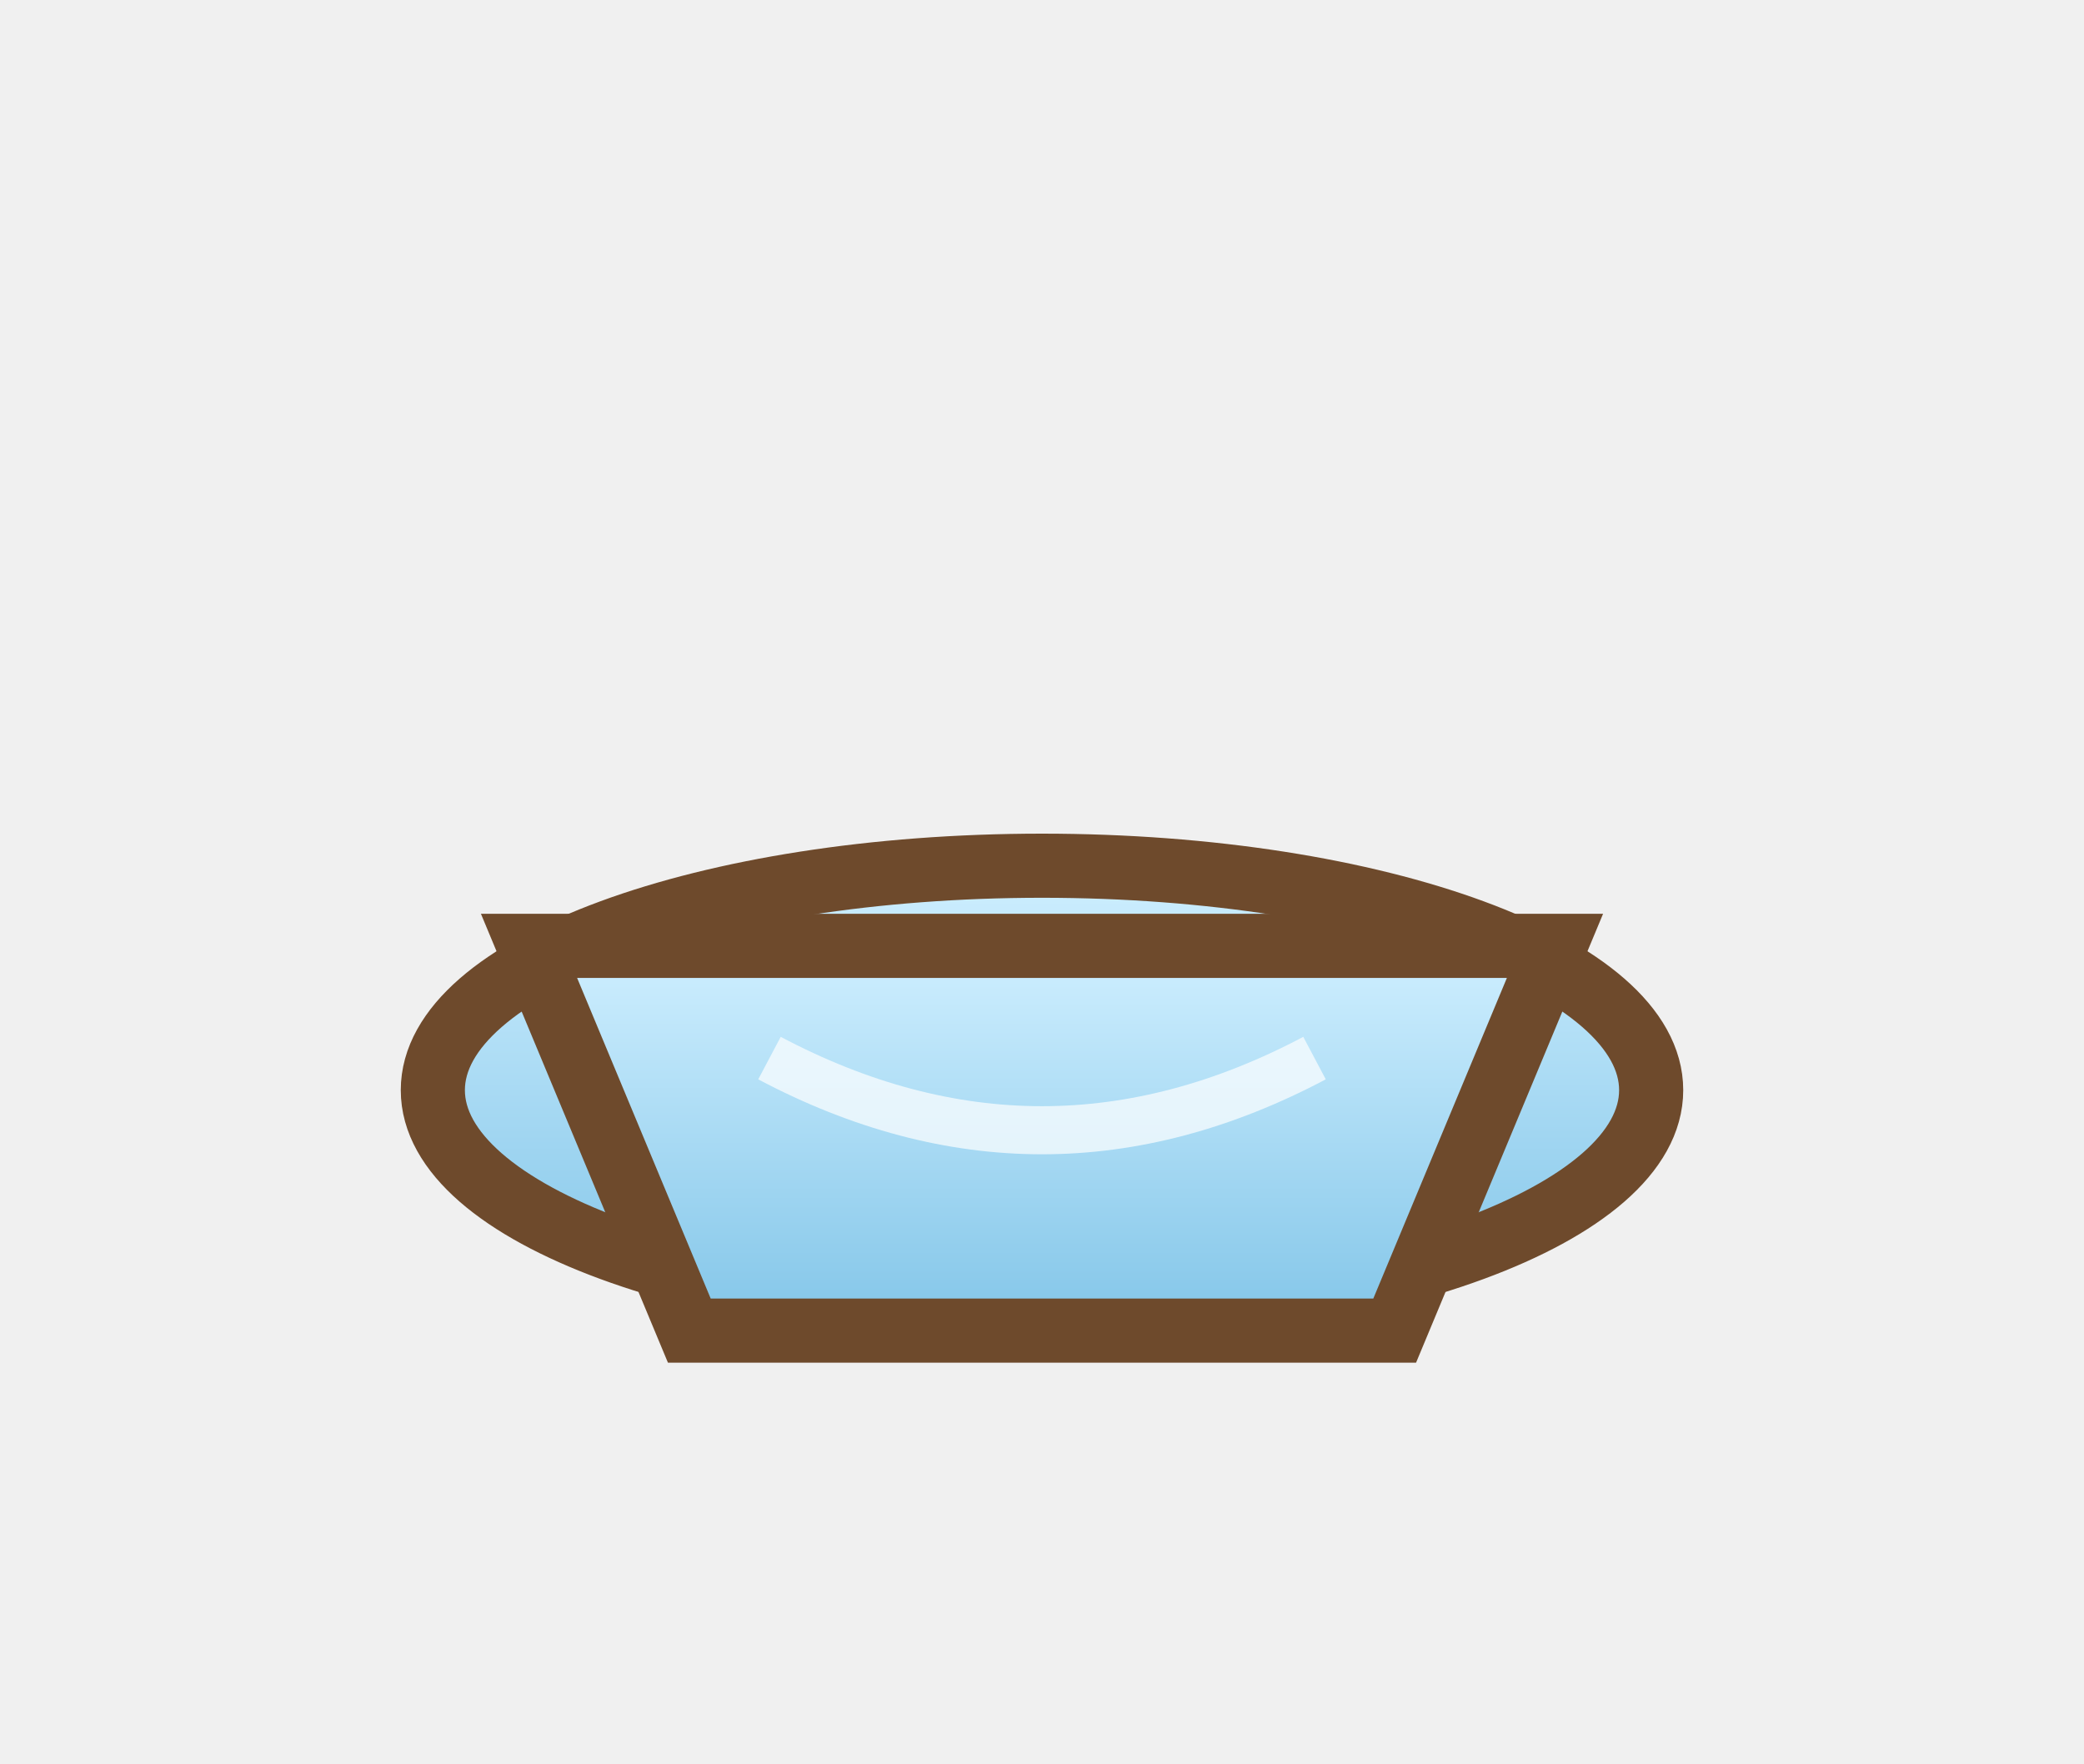
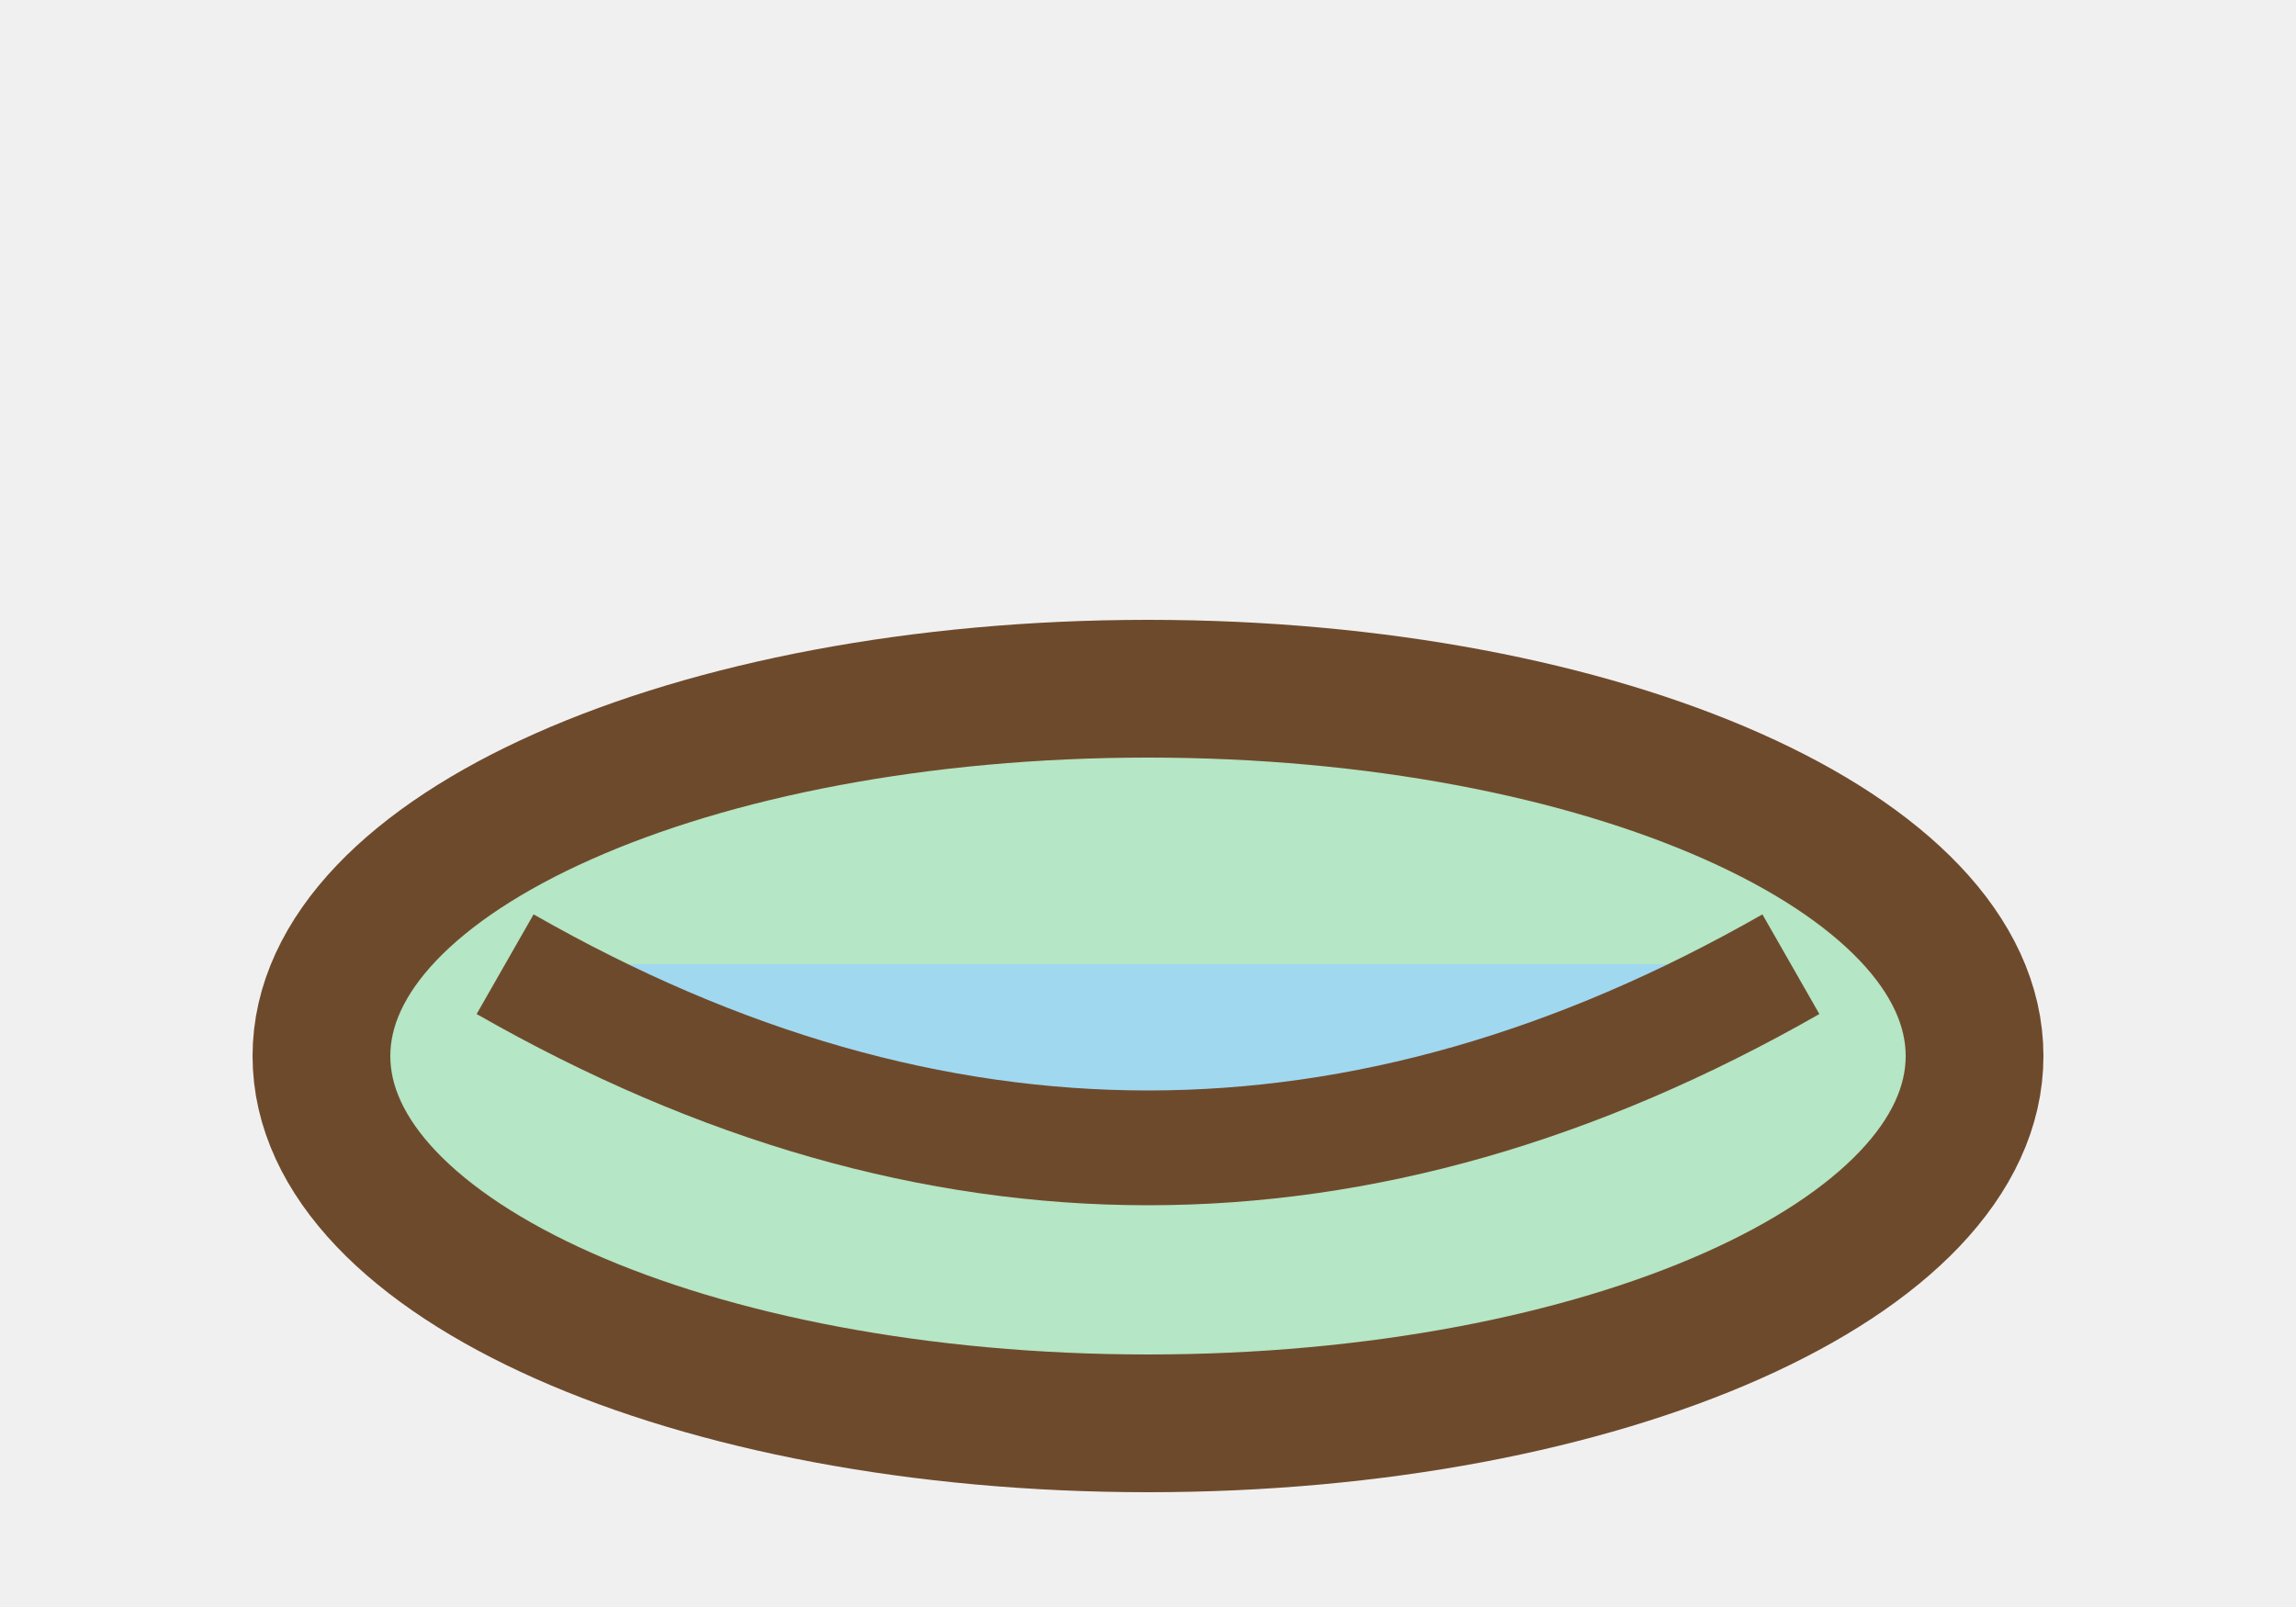
- <svg xmlns="http://www.w3.org/2000/svg" width="260" height="220" viewBox="0 0 260 220">
-   <defs>
-     <linearGradient id="pink" x1="0" y1="0" x2="0" y2="1">
-       <stop offset="0" stop-color="#FFDCE8" />
-       <stop offset="1" stop-color="#F5A2BF" />
-     </linearGradient>
-     <linearGradient id="mint" x1="0" y1="0" x2="0" y2="1">
-       <stop offset="0" stop-color="#DFF9E5" />
-       <stop offset="1" stop-color="#94D6AA" />
-     </linearGradient>
-     <linearGradient id="blue" x1="0" y1="0" x2="0" y2="1">
-       <stop offset="0" stop-color="#CFEFFF" />
-       <stop offset="1" stop-color="#82C5E8" />
-     </linearGradient>
-     <linearGradient id="wood" x1="0" y1="0" x2="0" y2="1">
-       <stop offset="0" stop-color="#D9A46A" />
-       <stop offset="1" stop-color="#A96F3F" />
-     </linearGradient>
-     <linearGradient id="cream" x1="0" y1="0" x2="0" y2="1">
-       <stop offset="0" stop-color="#FFF8E8" />
-       <stop offset="1" stop-color="#F3D7B3" />
-     </linearGradient>
-     <linearGradient id="yellow" x1="0" y1="0" x2="0" y2="1">
-       <stop offset="0" stop-color="#FFF3AA" />
-       <stop offset="1" stop-color="#F2C55E" />
-     </linearGradient>
-     <linearGradient id="lilac" x1="0" y1="0" x2="0" y2="1">
-       <stop offset="0" stop-color="#E8D6FF" />
-       <stop offset="1" stop-color="#B89BE8" />
-     </linearGradient>
-   </defs>
-   <ellipse cx="130" cy="136" rx="76" ry="28" fill="url(#blue)" stroke="#6E4A2C" stroke-width="8" />
-   <path d="M66 118 h128 l-20 48 H86Z" fill="url(#blue)" stroke="#6E4A2C" stroke-width="8" />
-   <path d="M96 132 q34 18 68 0" fill="none" stroke="#FFFFFF" stroke-width="6" opacity=".7" />
+ <svg xmlns="http://www.w3.org/2000/svg" width="100" height="70" viewBox="0 0 100 70">
+   <ellipse cx="50" cy="46" rx="36" ry="16" fill="#B5E6C5" stroke="#6E4A2C" stroke-width="6" />
+   <path d="M22 42 Q50 58 78 42" fill="#A0D8F0" stroke="#6E4A2C" stroke-width="5" />
</svg>
